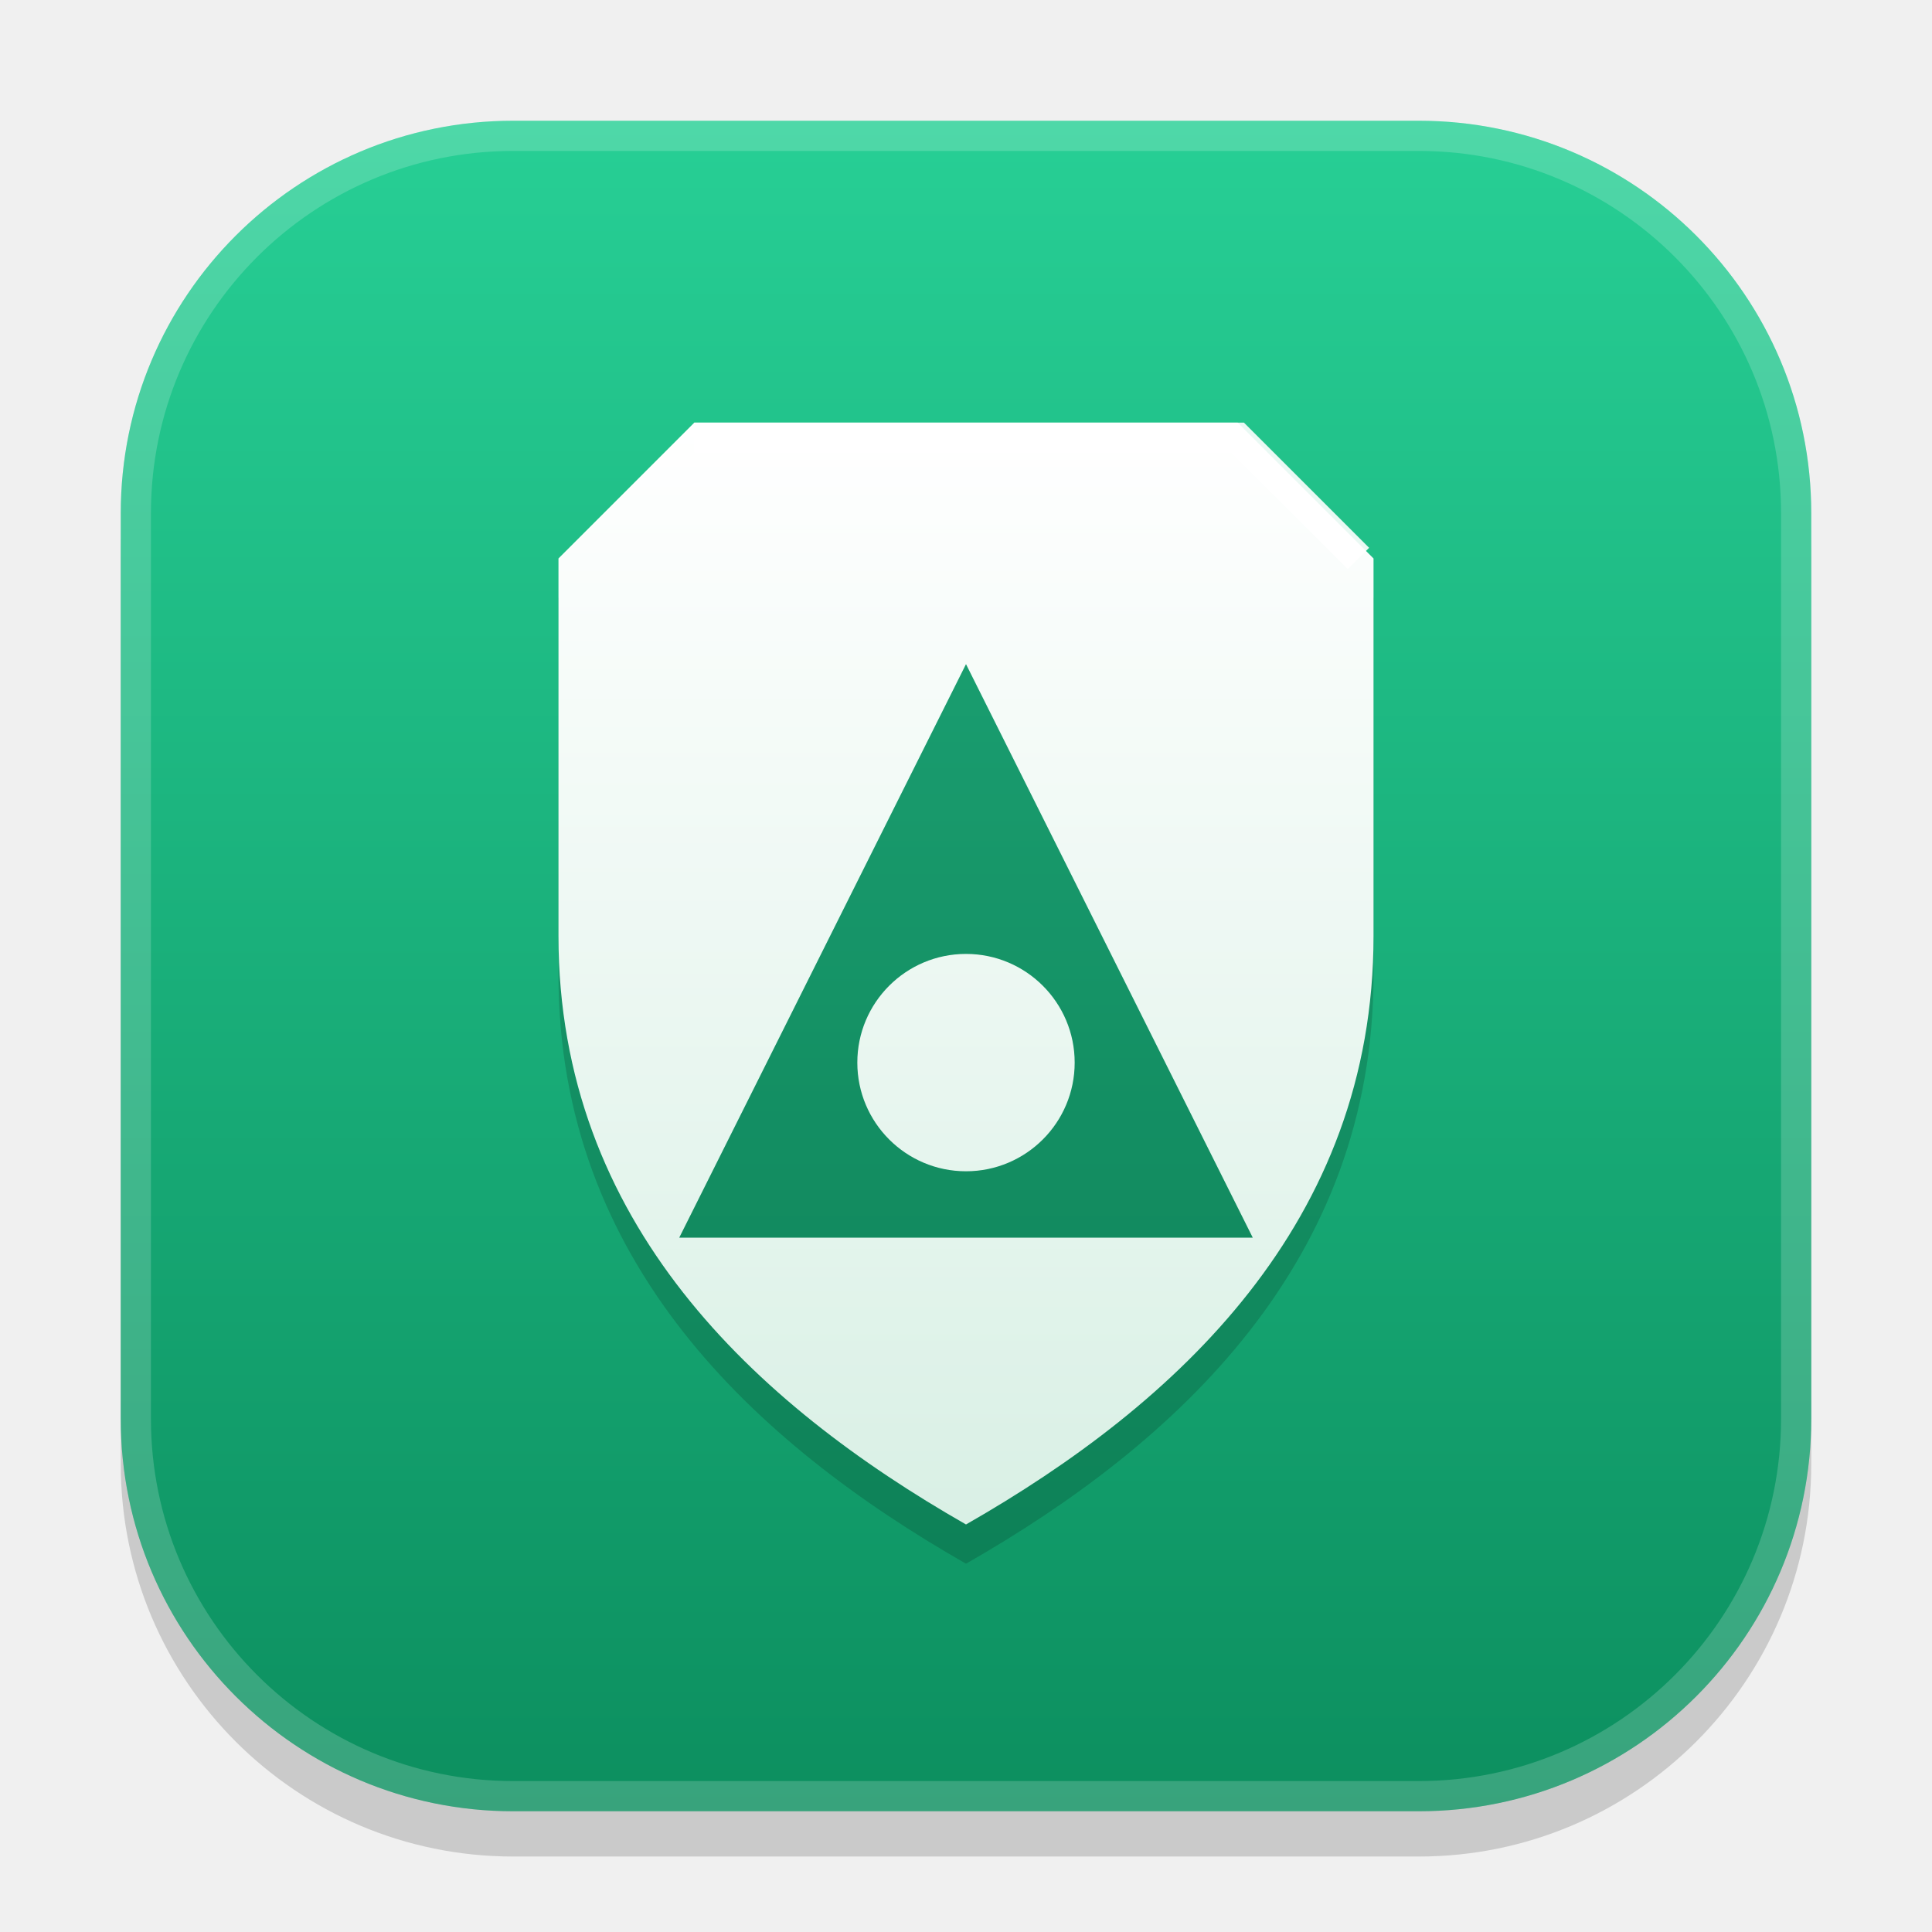
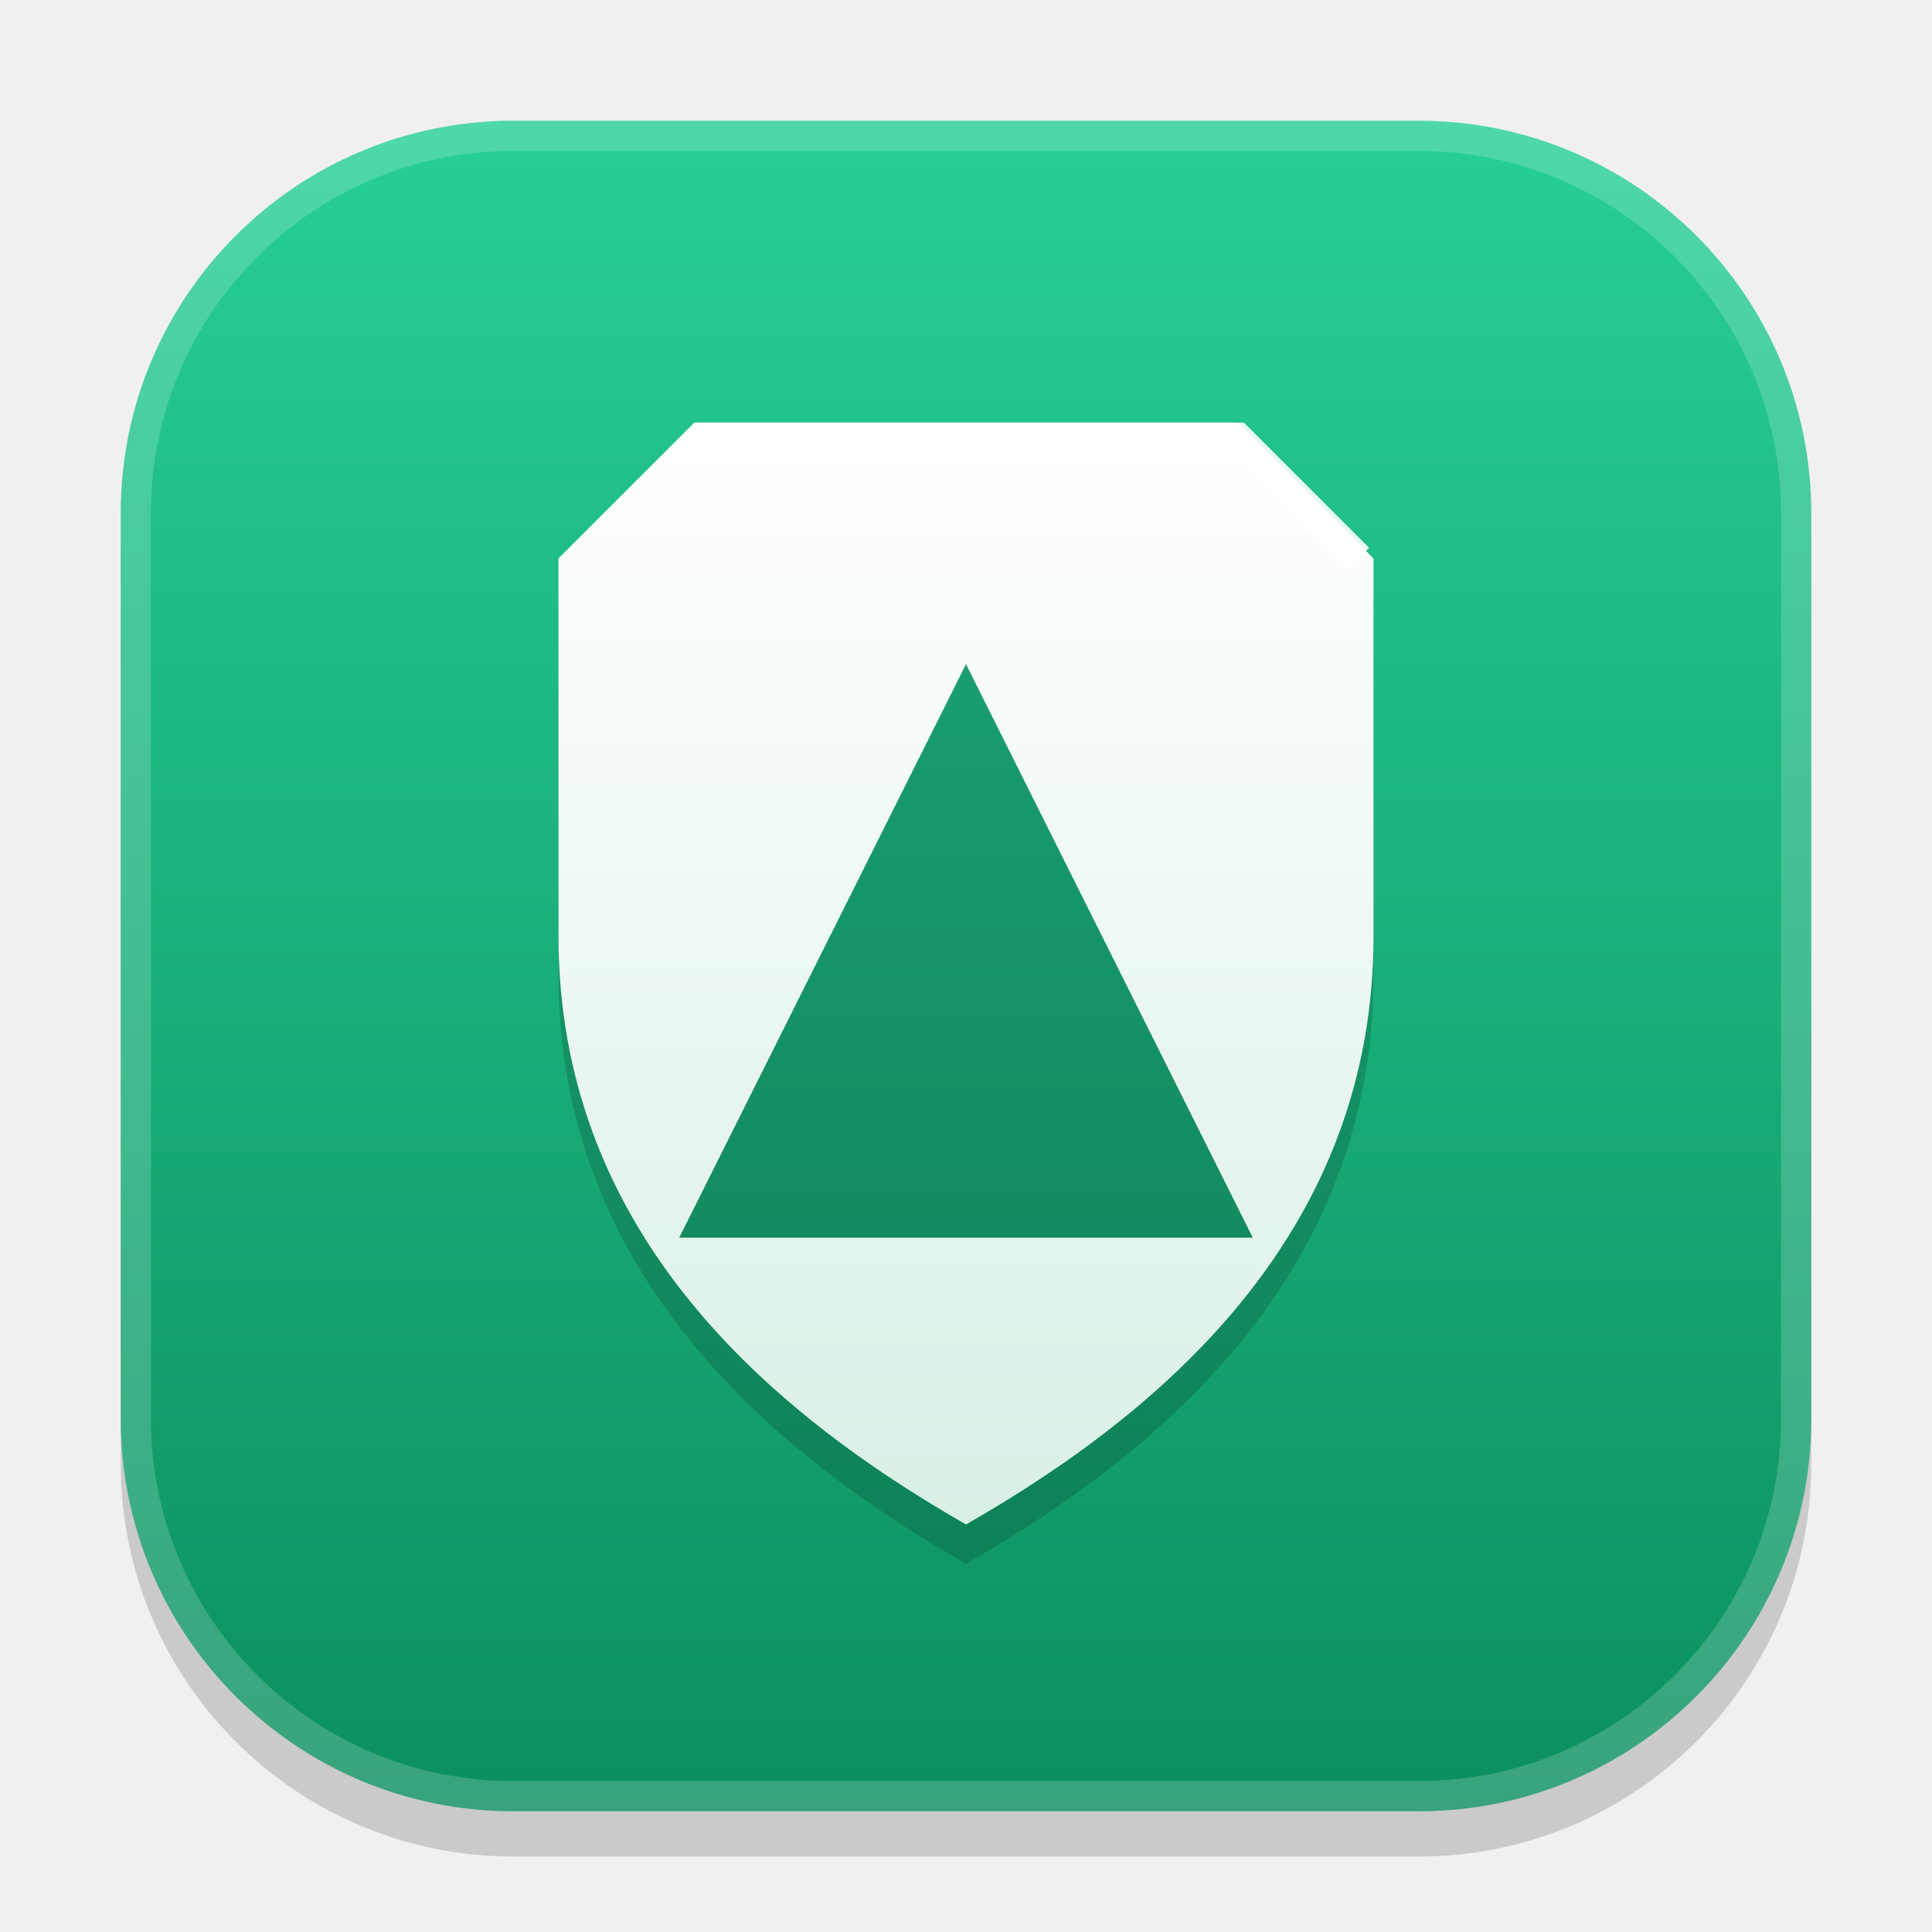
<svg xmlns="http://www.w3.org/2000/svg" viewBox="0 0 64 64">
  <defs>
    <linearGradient id="g" x1="0" y1="0" x2="0" y2="1">
      <stop offset="0" stop-color="#27cf95" />
      <stop offset="1" stop-color="#0c8f5f" />
    </linearGradient>
    <linearGradient id="s" x1="0" y1="0" x2="0" y2="1">
      <stop offset="0" stop-color="#ffffff" />
      <stop offset="1" stop-color="#d9f0e5" />
    </linearGradient>
    <mask id="m">
      <rect width="64" height="64" fill="#fff" />
      <polygon points="32,22 41.5,41 22.5,41" fill="#000" />
-       <circle cx="32" cy="35.2" r="3.6" fill="#fff" />
    </mask>
  </defs>
  <rect x="4" y="5.5" width="56" height="56" rx="13" fill="#000" opacity=".16" />
  <rect x="4" y="4" width="56" height="56" rx="13" fill="url(#g)" />
  <rect x="4.5" y="4.5" width="55" height="55" rx="12.5" fill="none" stroke="#fff" stroke-opacity=".18" />
  <path d="M23 14 H41 L45.5 18.5 V31 C45.5 40.5 39 46.5 32 50.5 C25 46.5 18.5 40.5 18.5 31 V18.5 Z" fill="#000" opacity=".16" transform="translate(0 1.3)" />
  <path d="M23 14 H41 L45.5 18.5 V31 C45.5 40.5 39 46.5 32 50.5 C25 46.5 18.5 40.5 18.5 31 V18.5 Z" fill="url(#s)" mask="url(#m)" />
  <path d="M23 14.5 H41 L45 18.5" fill="none" stroke="#fff" stroke-width="1" opacity=".9" />
</svg>
